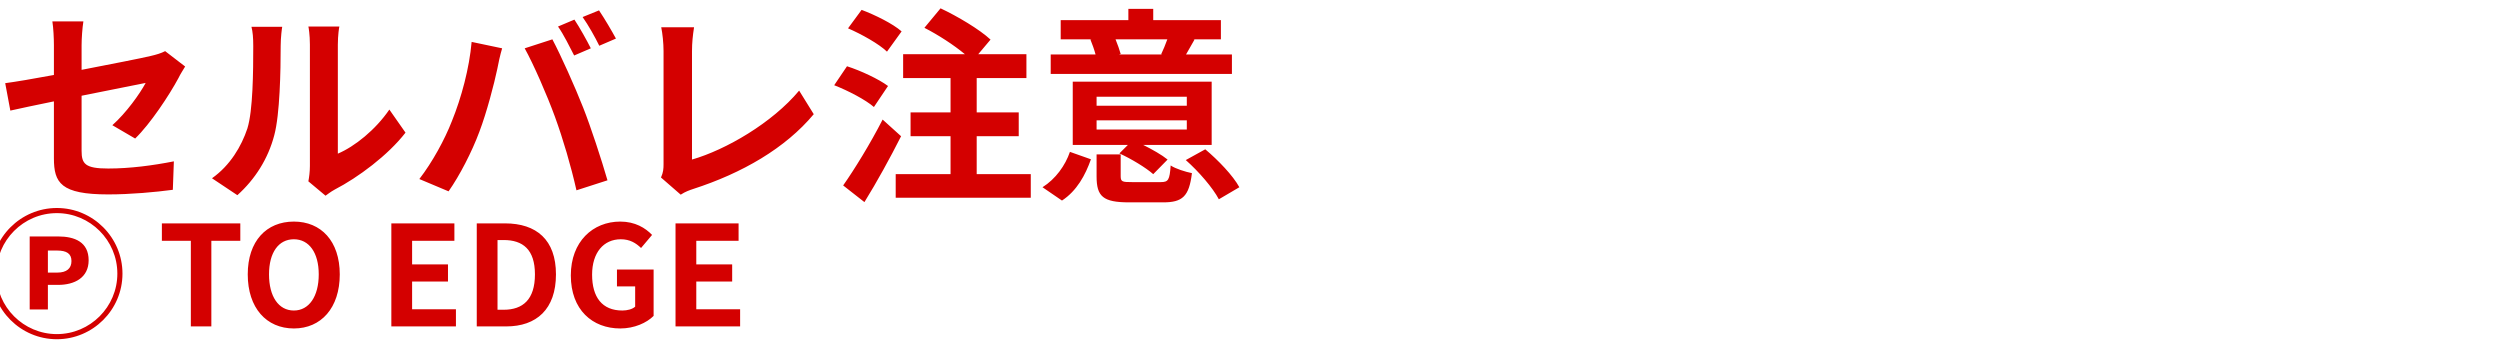
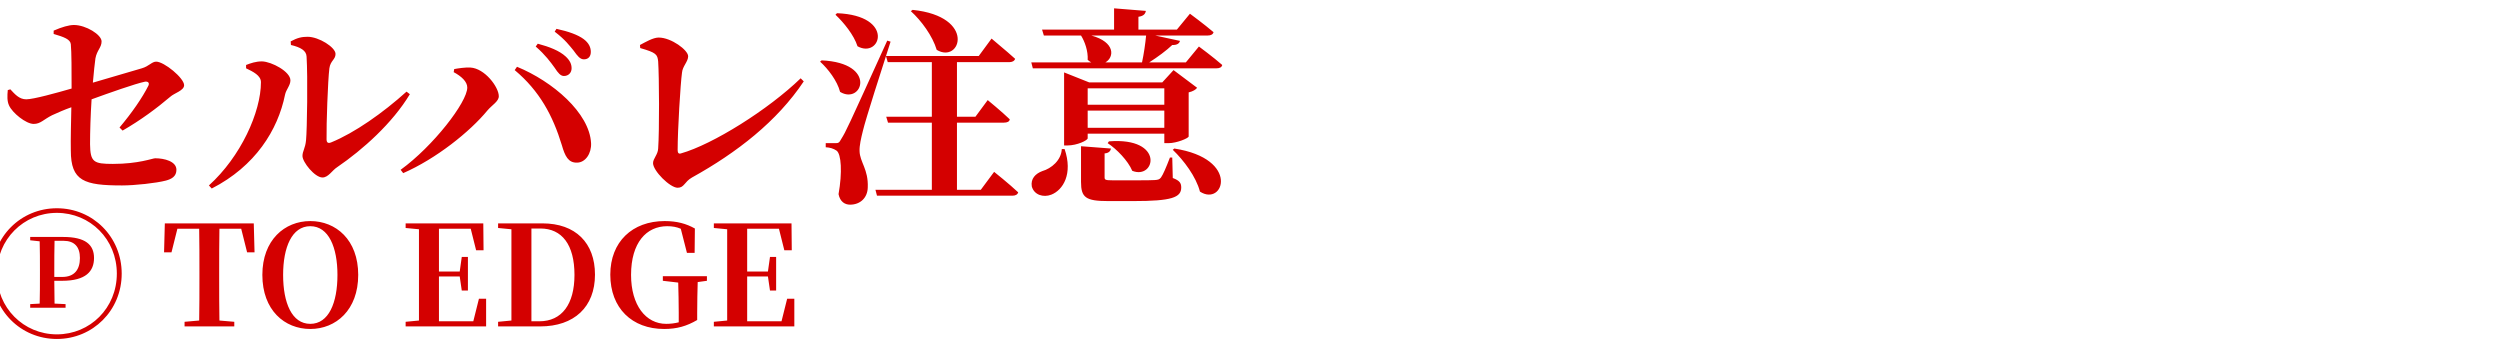
<svg xmlns="http://www.w3.org/2000/svg" width="576" height="80" viewBox="0 0 152.4 21.167" version="1.1" id="svg5">
  <defs id="defs2">
    <rect x="-3.969" y="13.606" width="126.425" height="68.598" id="rect1750" />
  </defs>
  <g id="layer1">
    <text xml:space="preserve" transform="scale(0.2645833)" id="text1748" style="font-size:24px;line-height:1.25;font-family:sans-serif;-inkscape-font-specification:'sans-serif, Normal';letter-spacing:0px;word-spacing:0px;writing-mode:lr-tb;white-space:pre;shape-inside:url(#rect1750)" />
-     <text xml:space="preserve" style="font-style:normal;font-variant:normal;font-weight:bold;font-stretch:normal;font-size:8.467px;line-height:1;font-family:'Noto Sans CJK JP';-inkscape-font-specification:'Noto Sans CJK JP Bold';text-align:start;letter-spacing:0px;word-spacing:0px;writing-mode:lr-tb;text-anchor:start;fill:#d40000;stroke-width:0.265" x="-0.77" y="19.898" id="text3186-3">
-       <tspan style="font-style:normal;font-variant:normal;font-weight:bold;font-stretch:normal;font-size:8.467px;font-family:'Noto Sans CJK JP';-inkscape-font-specification:'Noto Sans CJK JP Bold';text-align:start;text-anchor:start;fill:#d40000;stroke-width:0.265" x="-0.77" y="19.898" id="tspan1493-7">Ⓟ TO EDGE</tspan>
+     <text xml:space="preserve" style="font-style:normal;font-variant:normal;font-weight:bold;font-stretch:normal;font-size:8.467px;line-height:1;font-family:'Noto Serif CJK JP';-inkscape-font-specification:'Noto Serif CJK JP Bold';text-align:start;letter-spacing:0px;word-spacing:0px;writing-mode:lr-tb;text-anchor:start;fill:#d40000;stroke-width:0.265" x="-0.77" y="19.898" id="text3186-3">
+       <tspan style="font-style:normal;font-variant:normal;font-weight:bold;font-stretch:normal;font-size:8.467px;font-family:'Noto Serif CJK JP';-inkscape-font-specification:'Noto Serif CJK JP Bold';text-align:start;text-anchor:start;fill:#d40000;stroke-width:0.265" x="-0.77" y="19.898" id="tspan1493-7">Ⓟ TO EDGE</tspan>
    </text>
-     <text xml:space="preserve" style="font-style:normal;font-variant:normal;font-weight:bold;font-stretch:normal;font-size:8.467px;line-height:1;font-family:'Noto Sans CJK JP';-inkscape-font-specification:'Noto Sans CJK JP Bold';text-align:start;letter-spacing:0px;word-spacing:0px;writing-mode:lr-tb;text-anchor:start;fill:#d40000;stroke-width:0.265" x="-0.292" y="11.335" id="text3186-3-5">
-       <tspan style="font-style:normal;font-variant:normal;font-weight:bold;font-stretch:normal;font-size:12.7px;font-family:'Noto Sans CJK JP';-inkscape-font-specification:'Noto Sans CJK JP Bold';text-align:start;text-anchor:start;fill:#d40000;stroke-width:0.265" x="-0.292" y="11.335" id="tspan1493-7-5">セルバレ注意</tspan>
+     <text xml:space="preserve" style="font-style:normal;font-variant:normal;font-weight:bold;font-stretch:normal;font-size:8.467px;line-height:1;font-family:'Noto Serif CJK JP';-inkscape-font-specification:'Noto Serif CJK JP Bold';text-align:start;letter-spacing:0px;word-spacing:0px;writing-mode:lr-tb;text-anchor:start;fill:#d40000;stroke-width:0.265" x="-0.292" y="11.335" id="text3186-3-5">
+       <tspan style="font-style:normal;font-variant:normal;font-weight:bold;font-stretch:normal;font-size:12.7px;font-family:'Noto Serif CJK JP';-inkscape-font-specification:'Noto Serif CJK JP Bold';text-align:start;text-anchor:start;fill:#d40000;stroke-width:0.265" x="-0.292" y="11.335" id="tspan1493-7-5">セルバレ注意</tspan>
    </text>
  </g>
</svg>
